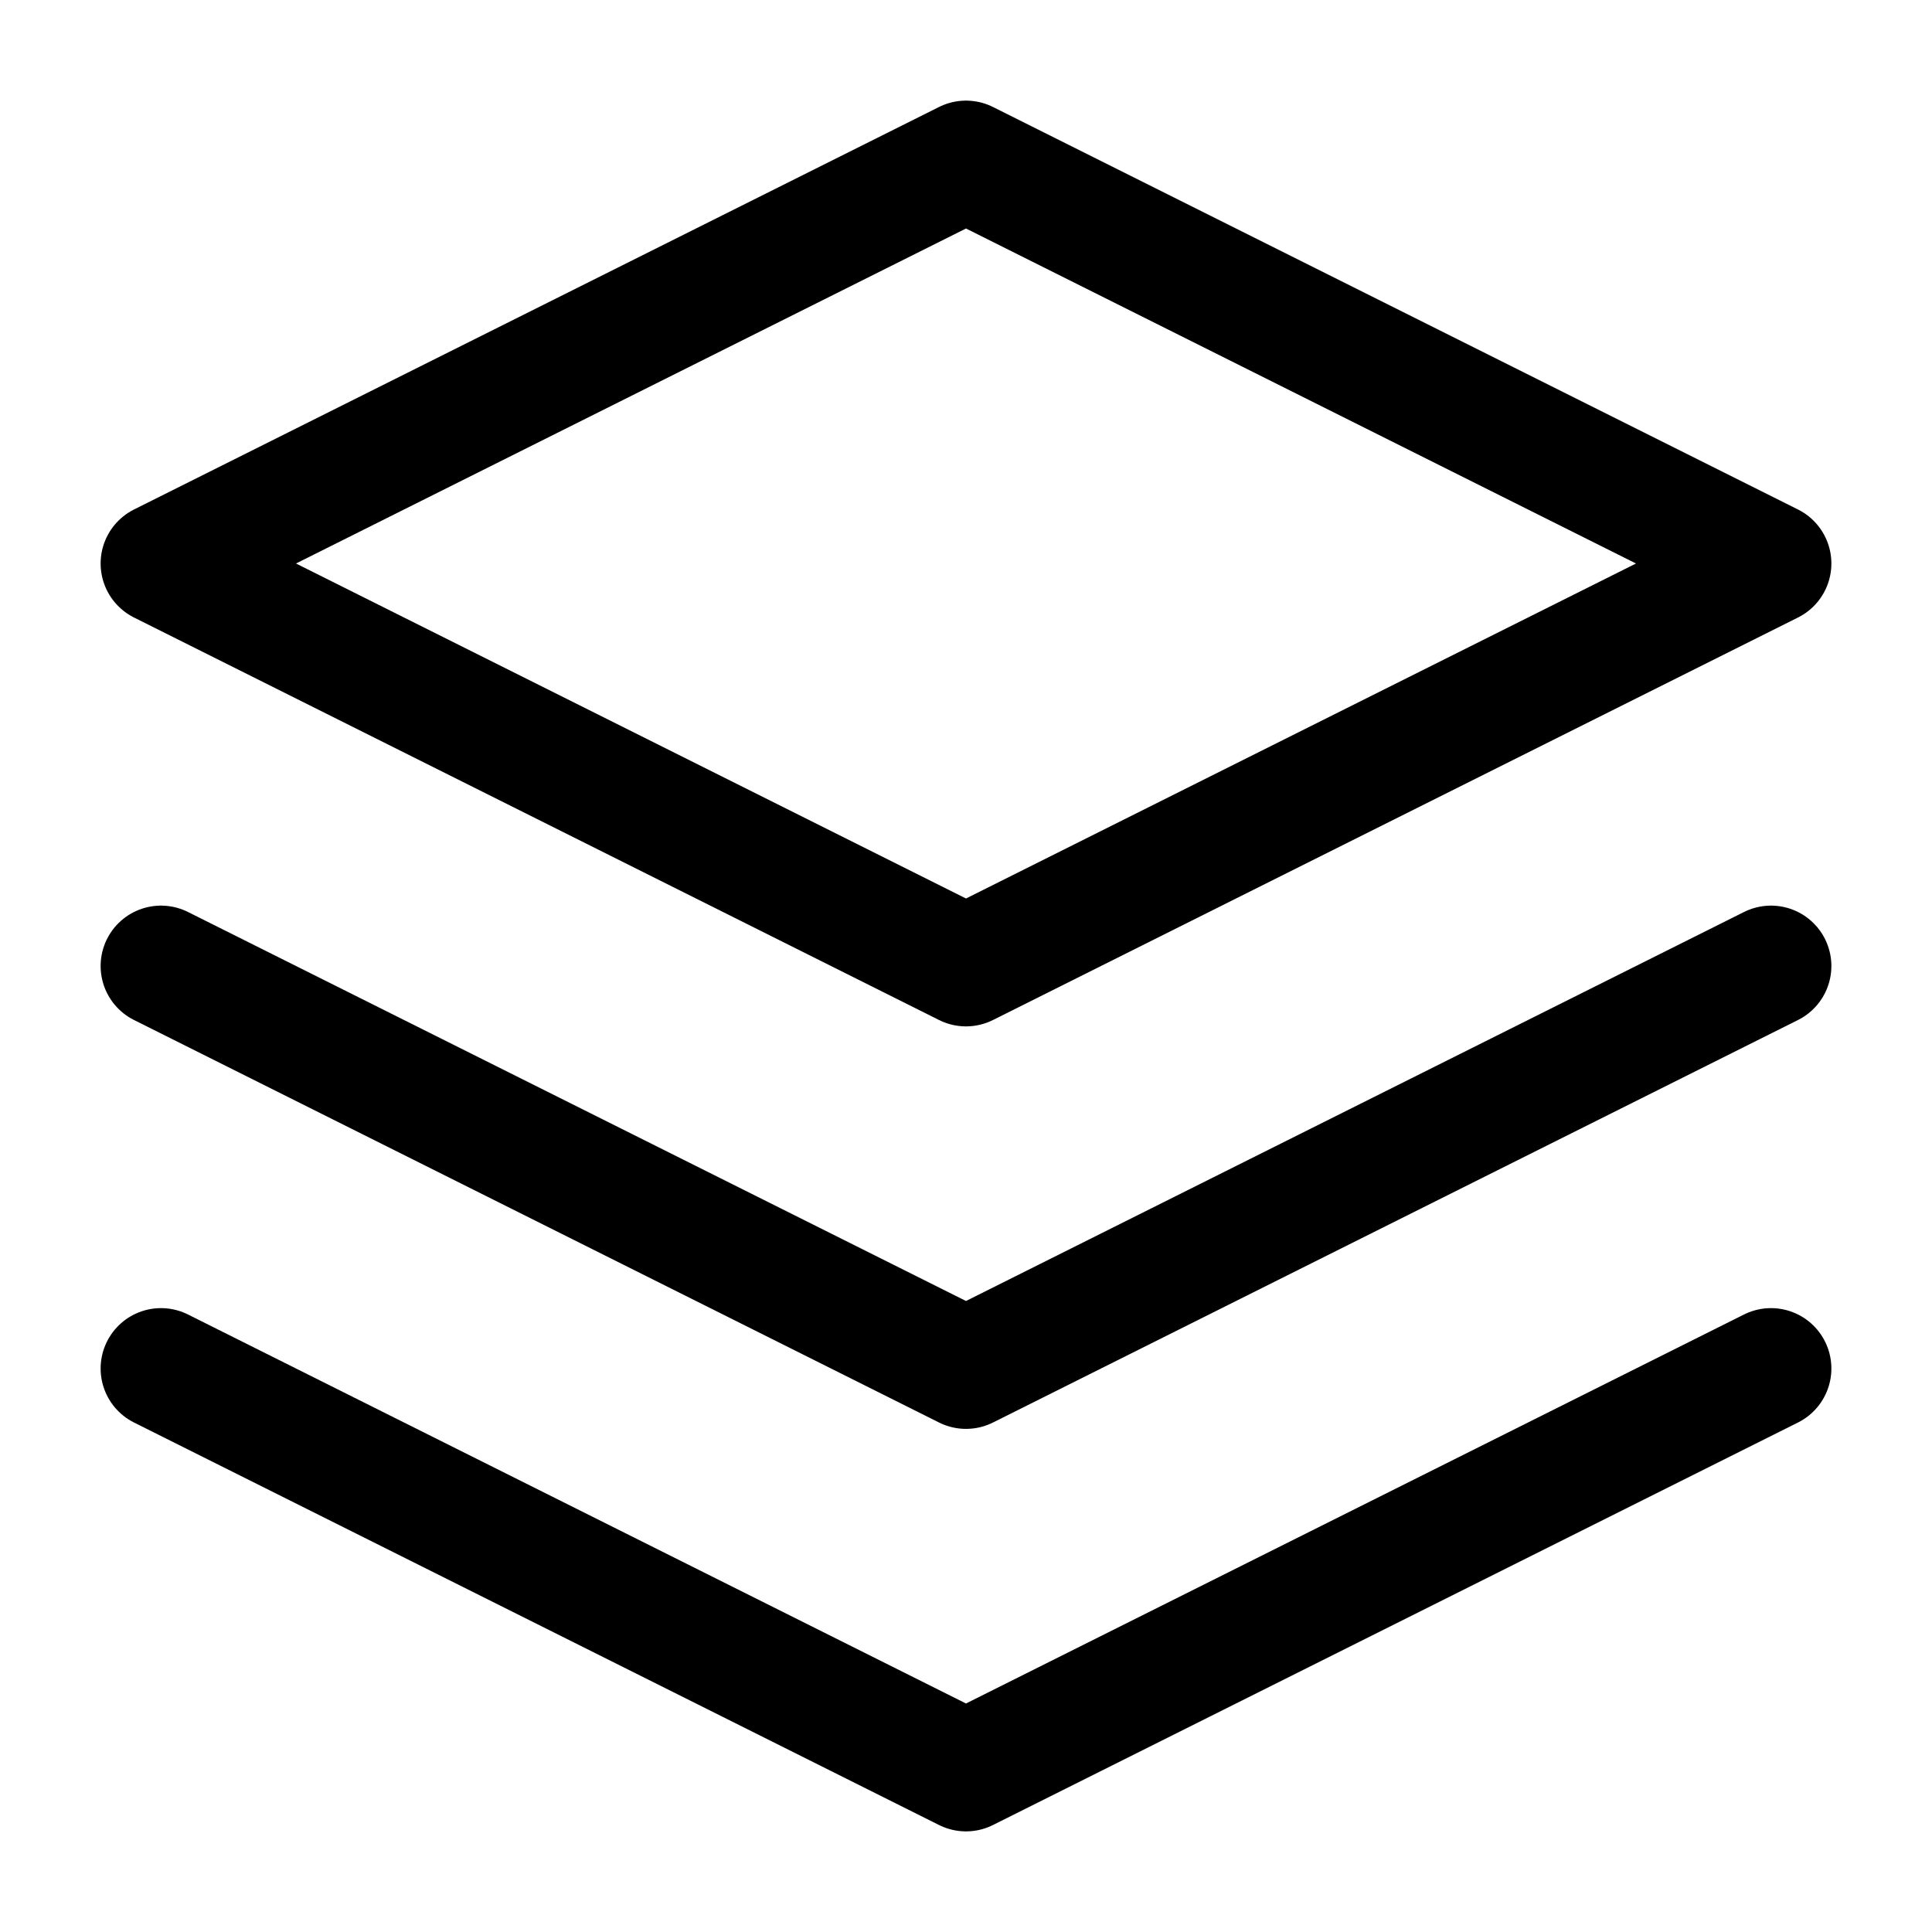
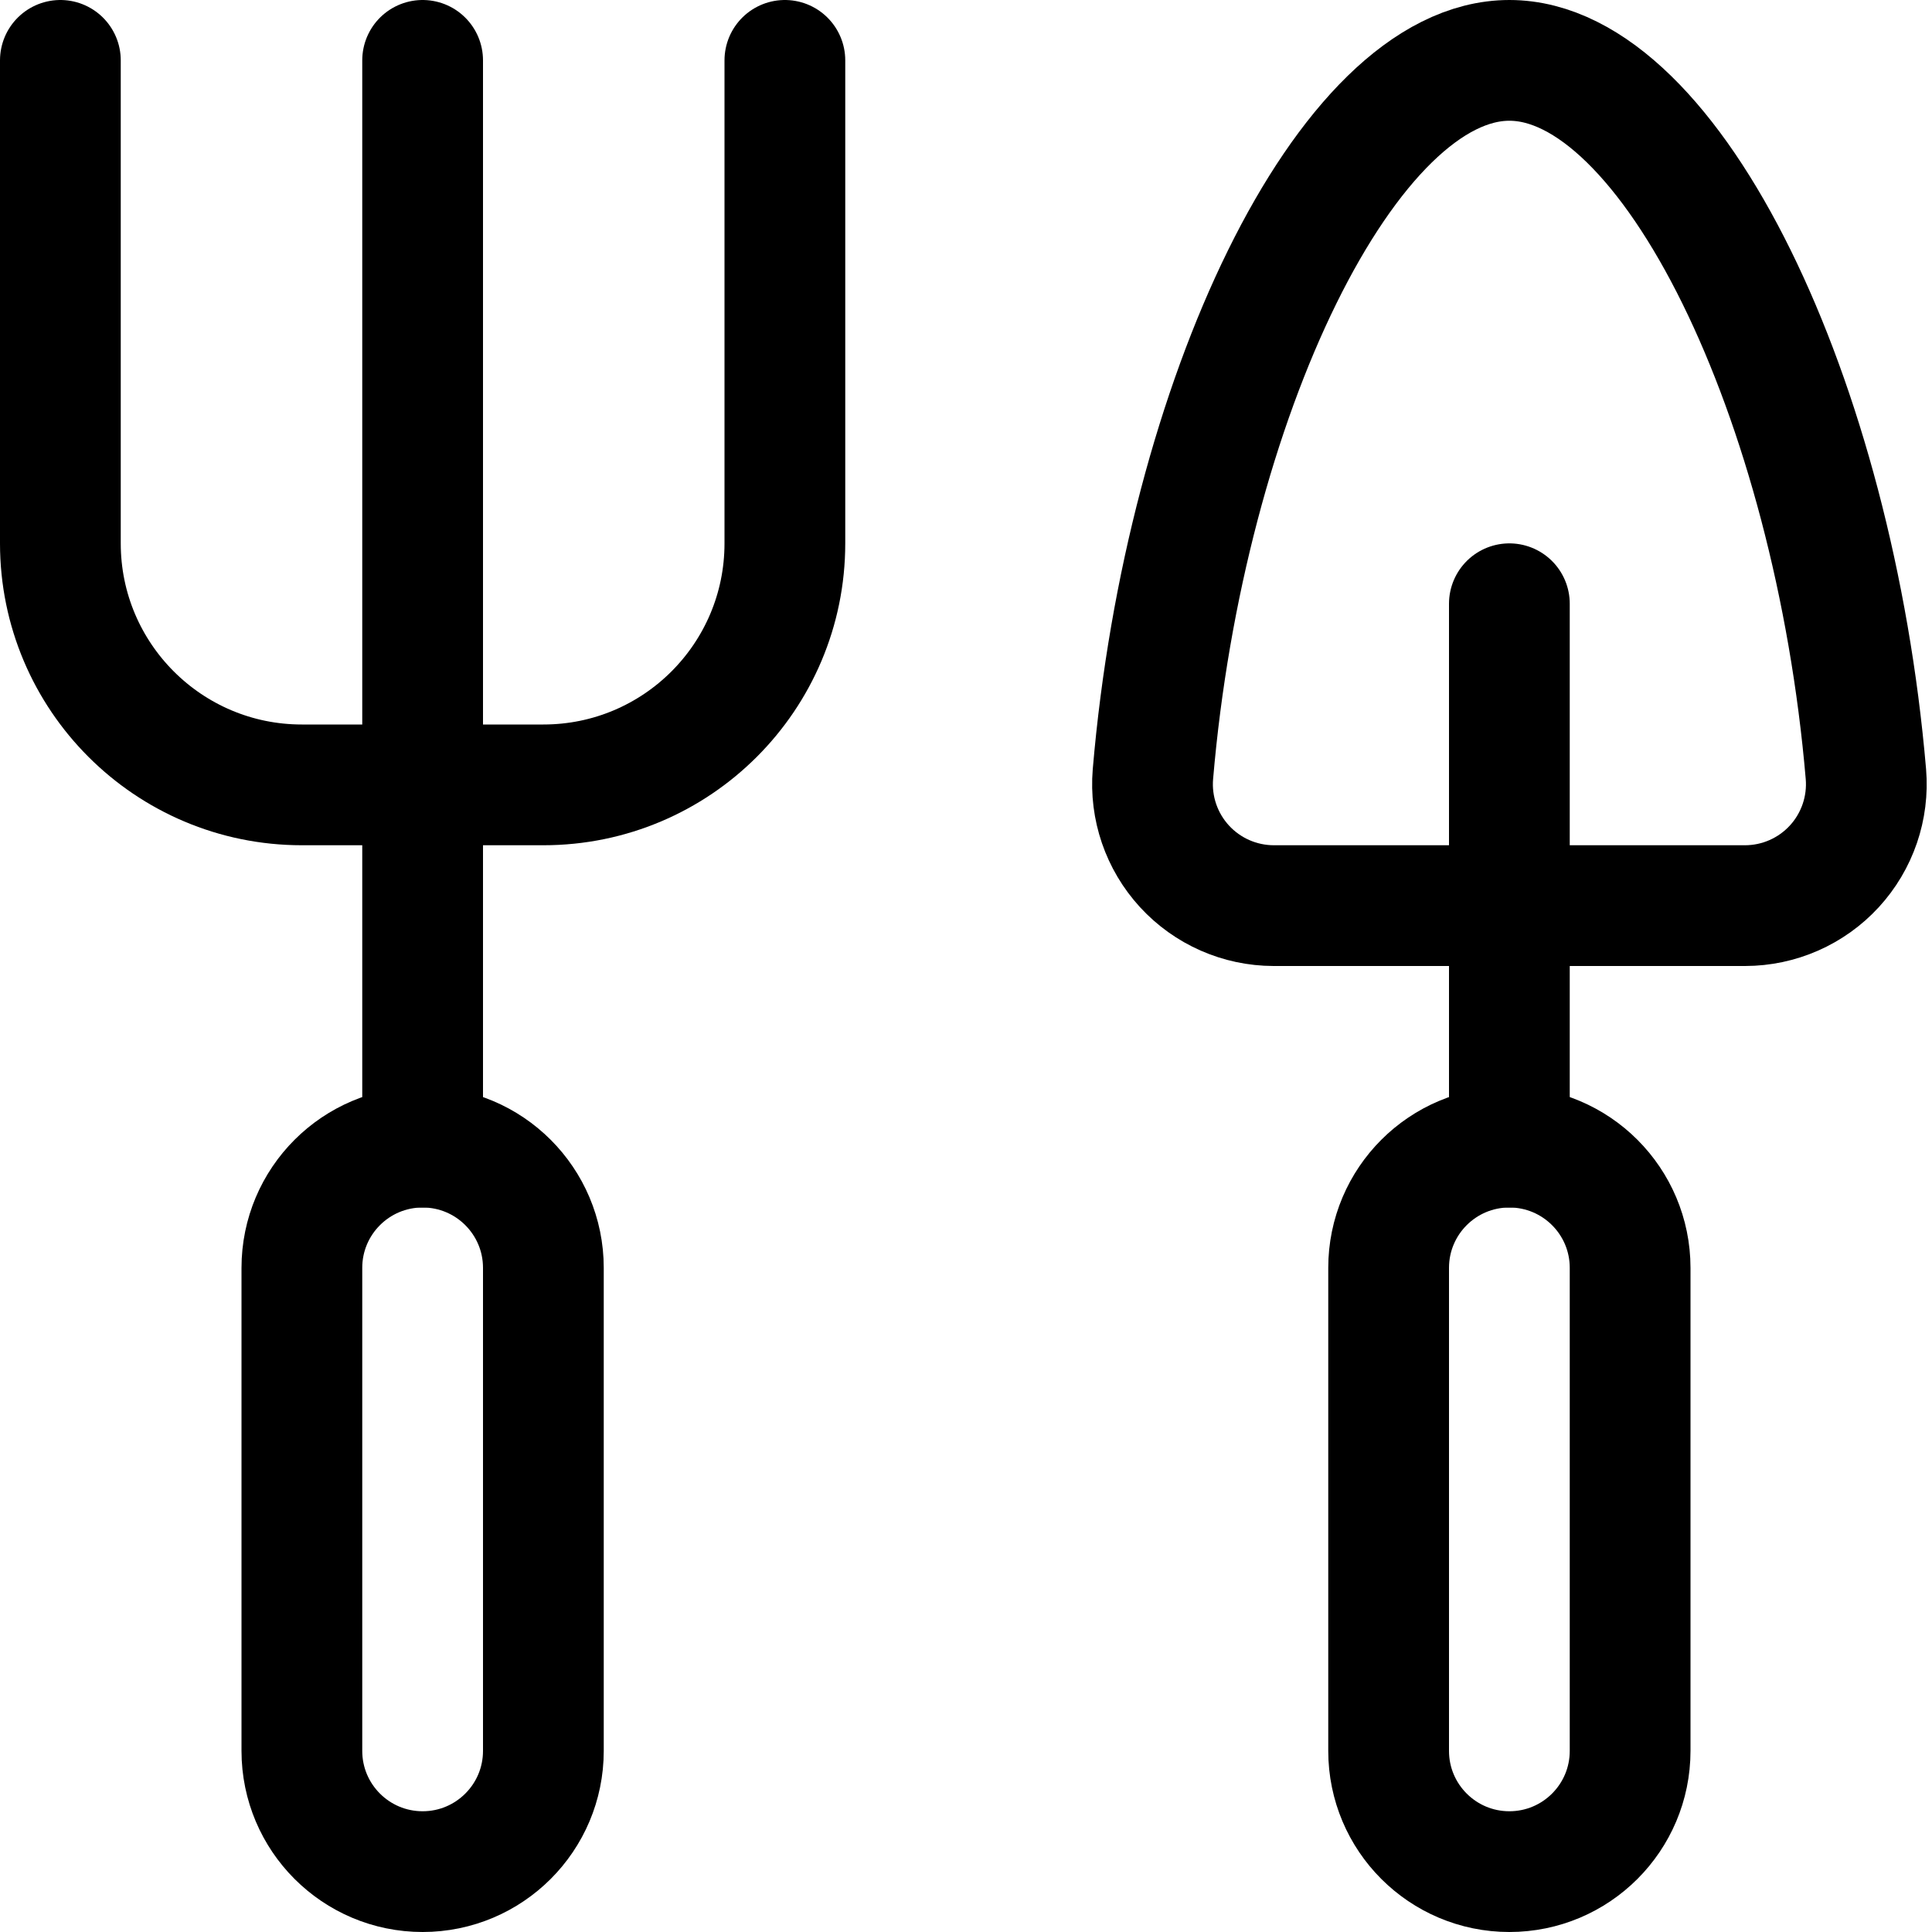
- <svg xmlns="http://www.w3.org/2000/svg" viewBox="0 0 24 24" id="Substrate-Layers--Custom">
-   <path d="M2 17l10 5 10-5" fill="none" stroke="currentColor" stroke-linecap="round" stroke-linejoin="round" stroke-width="1.5" />
-   <path d="M2 12l10 5 10-5" fill="none" stroke="currentColor" stroke-linecap="round" stroke-linejoin="round" stroke-width="1.5" />
-   <path d="M2 7l10 5 10-5L12 2 2 7z" fill="none" stroke="currentColor" stroke-linecap="round" stroke-linejoin="round" stroke-width="1.5" />
+ <svg xmlns="http://www.w3.org/2000/svg" viewBox="0 0 24 24" id="Gardening-Tools--Streamline-Ultimate">
+   <path d="M3.75 15.75a1.5 1.5 0 0 1 3 0v6a1.5 1.5 0 0 1 -3 0Z" fill="none" stroke="currentColor" stroke-linecap="round" stroke-linejoin="round" stroke-width="1.5" />
+   <path d="M17.25 15.75a1.5 1.5 0 0 1 3 0v6a1.5 1.5 0 0 1 -3 0Z" fill="none" stroke="currentColor" stroke-linecap="round" stroke-linejoin="round" stroke-width="1.5" />
+   <path d="m5.25 14.25 0 -13.5" fill="none" stroke="currentColor" stroke-linecap="round" stroke-linejoin="round" stroke-width="1.5" />
+   <path d="M0.75 0.75v6a3 3 0 0 0 3 3h3a3 3 0 0 0 3 -3v-6" fill="none" stroke="currentColor" stroke-linecap="round" stroke-linejoin="round" stroke-width="1.5" />
+   <path d="M21.678 11.25h-5.856a1.508 1.508 0 0 1 -1.5 -1.633C14.718 4.964 16.734 0.75 18.75 0.75s4.032 4.214 4.429 8.867a1.508 1.508 0 0 1 -1.501 1.633Z" fill="none" stroke="currentColor" stroke-linecap="round" stroke-linejoin="round" stroke-width="1.5" />
+   <path d="m18.75 14.25 0 -6.75" fill="none" stroke="currentColor" stroke-linecap="round" stroke-linejoin="round" stroke-width="1.5" />
</svg>
